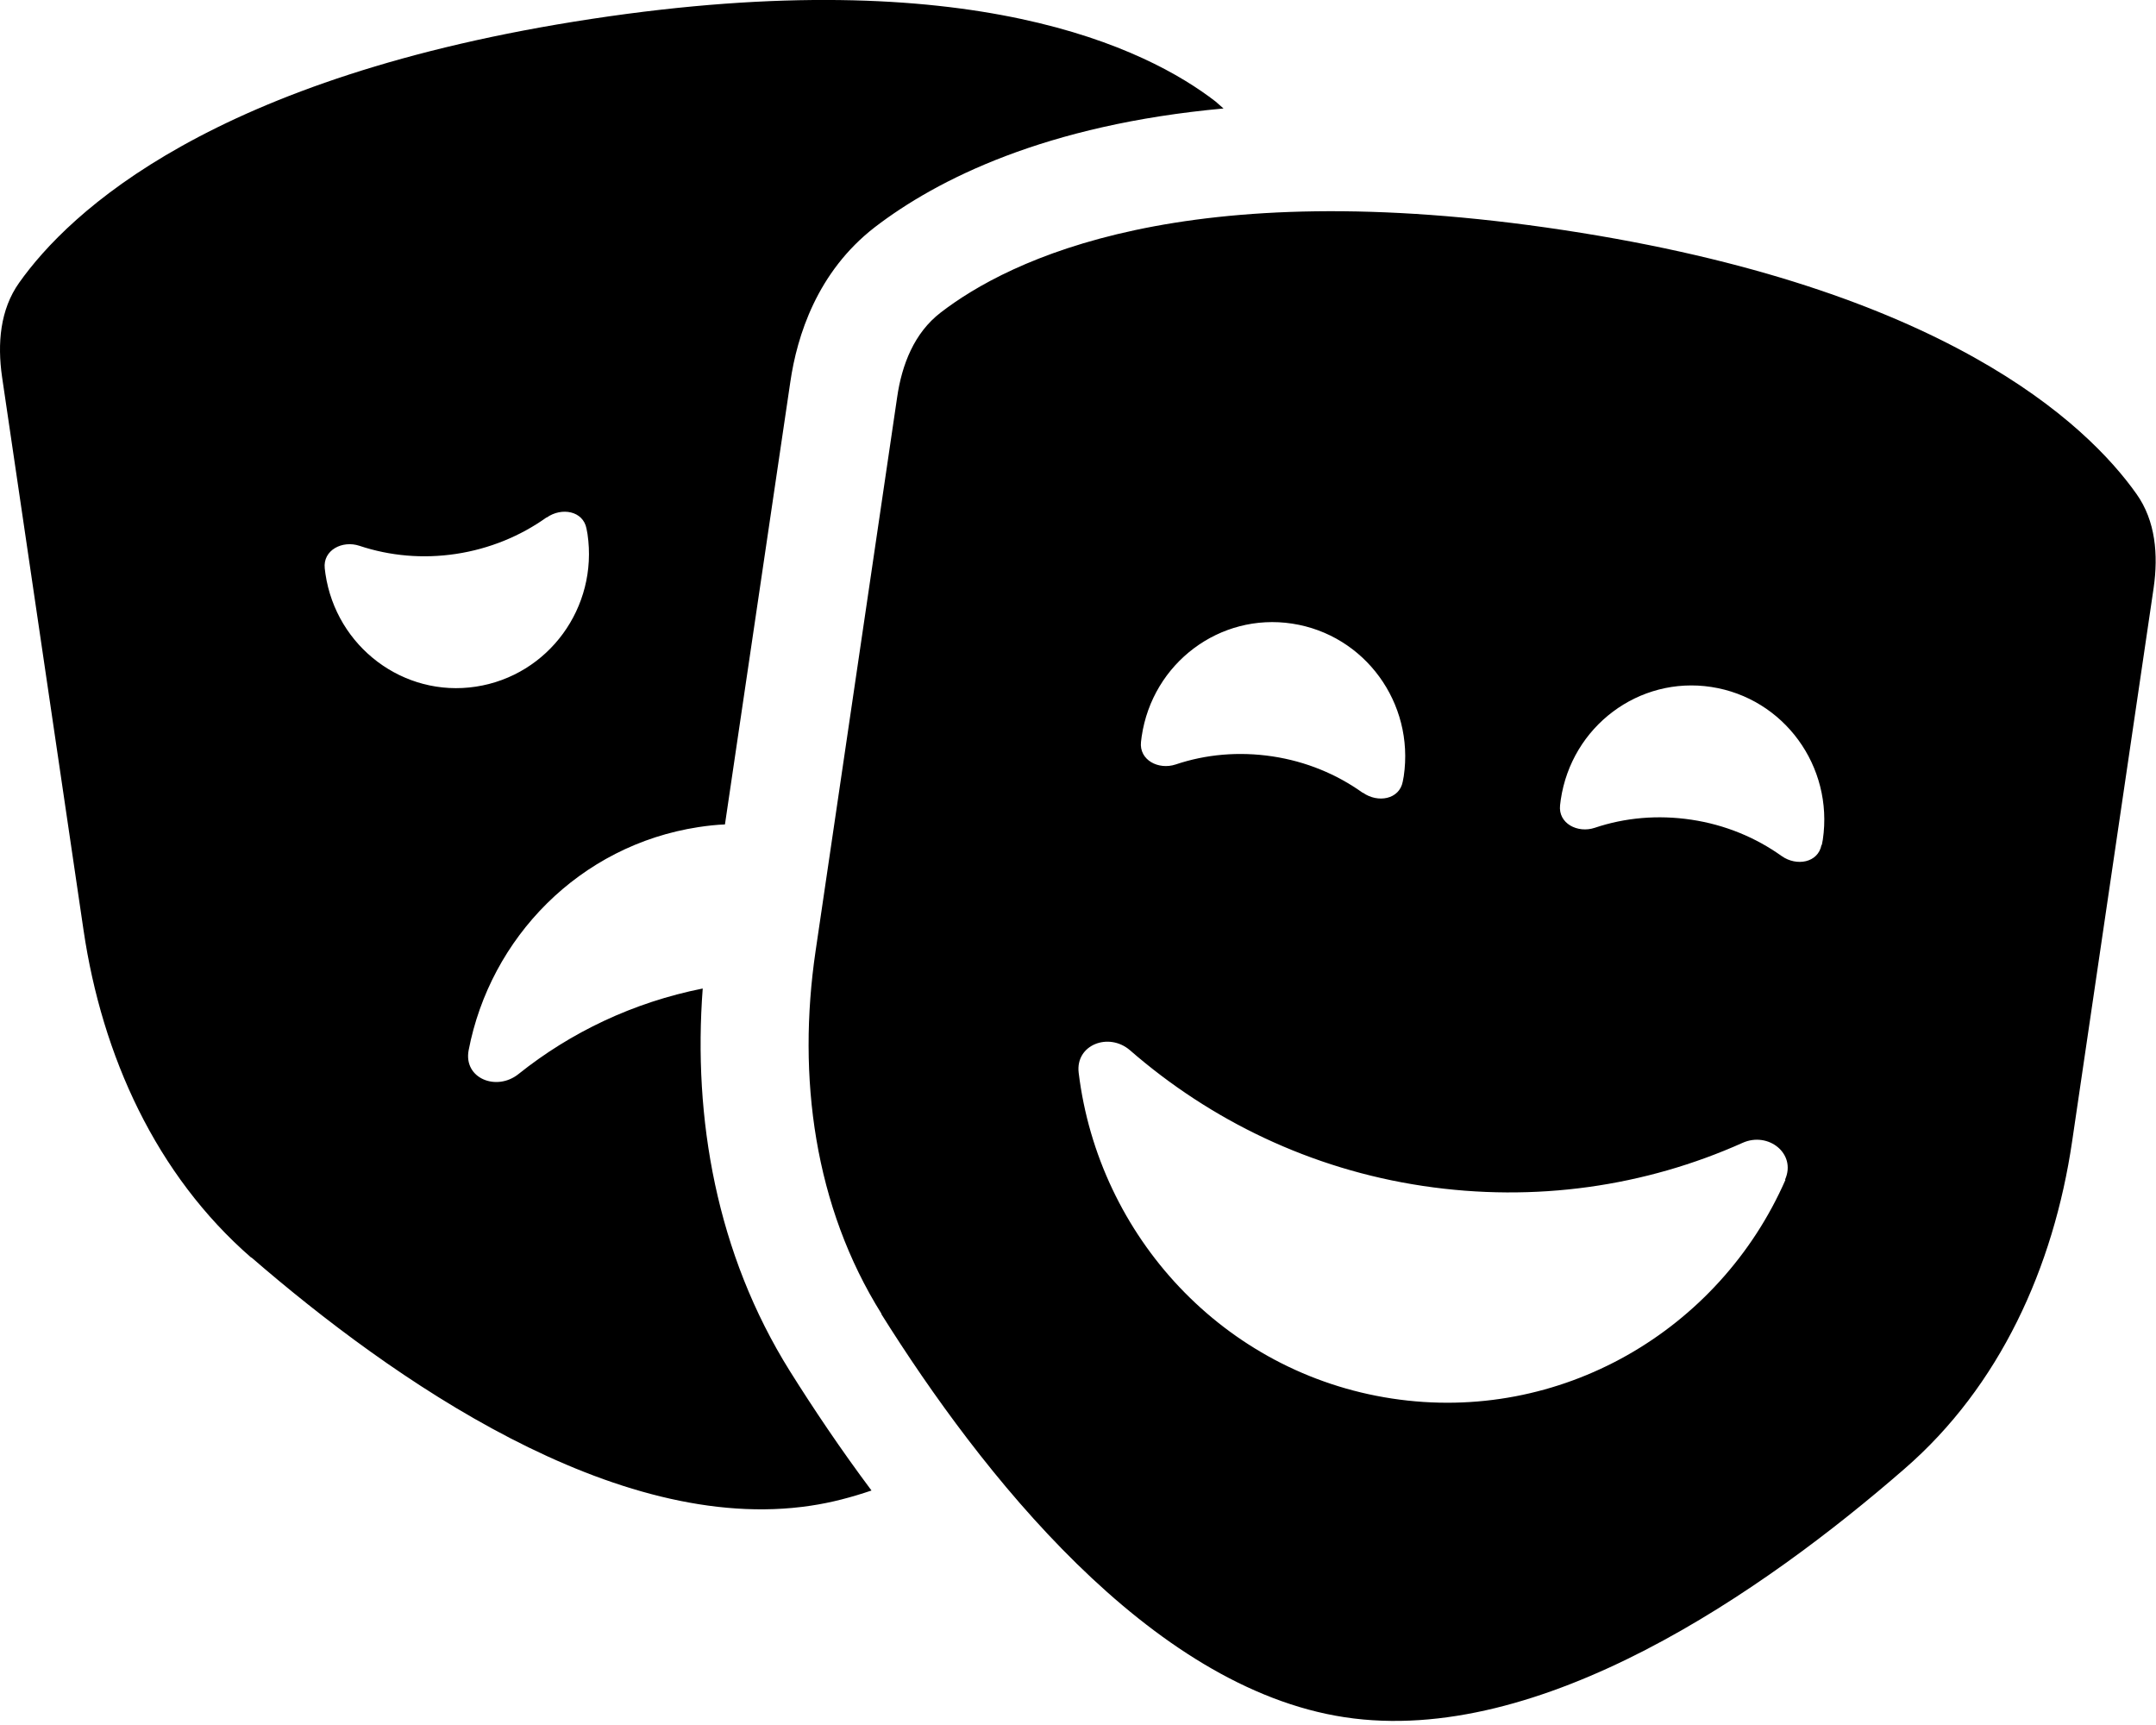
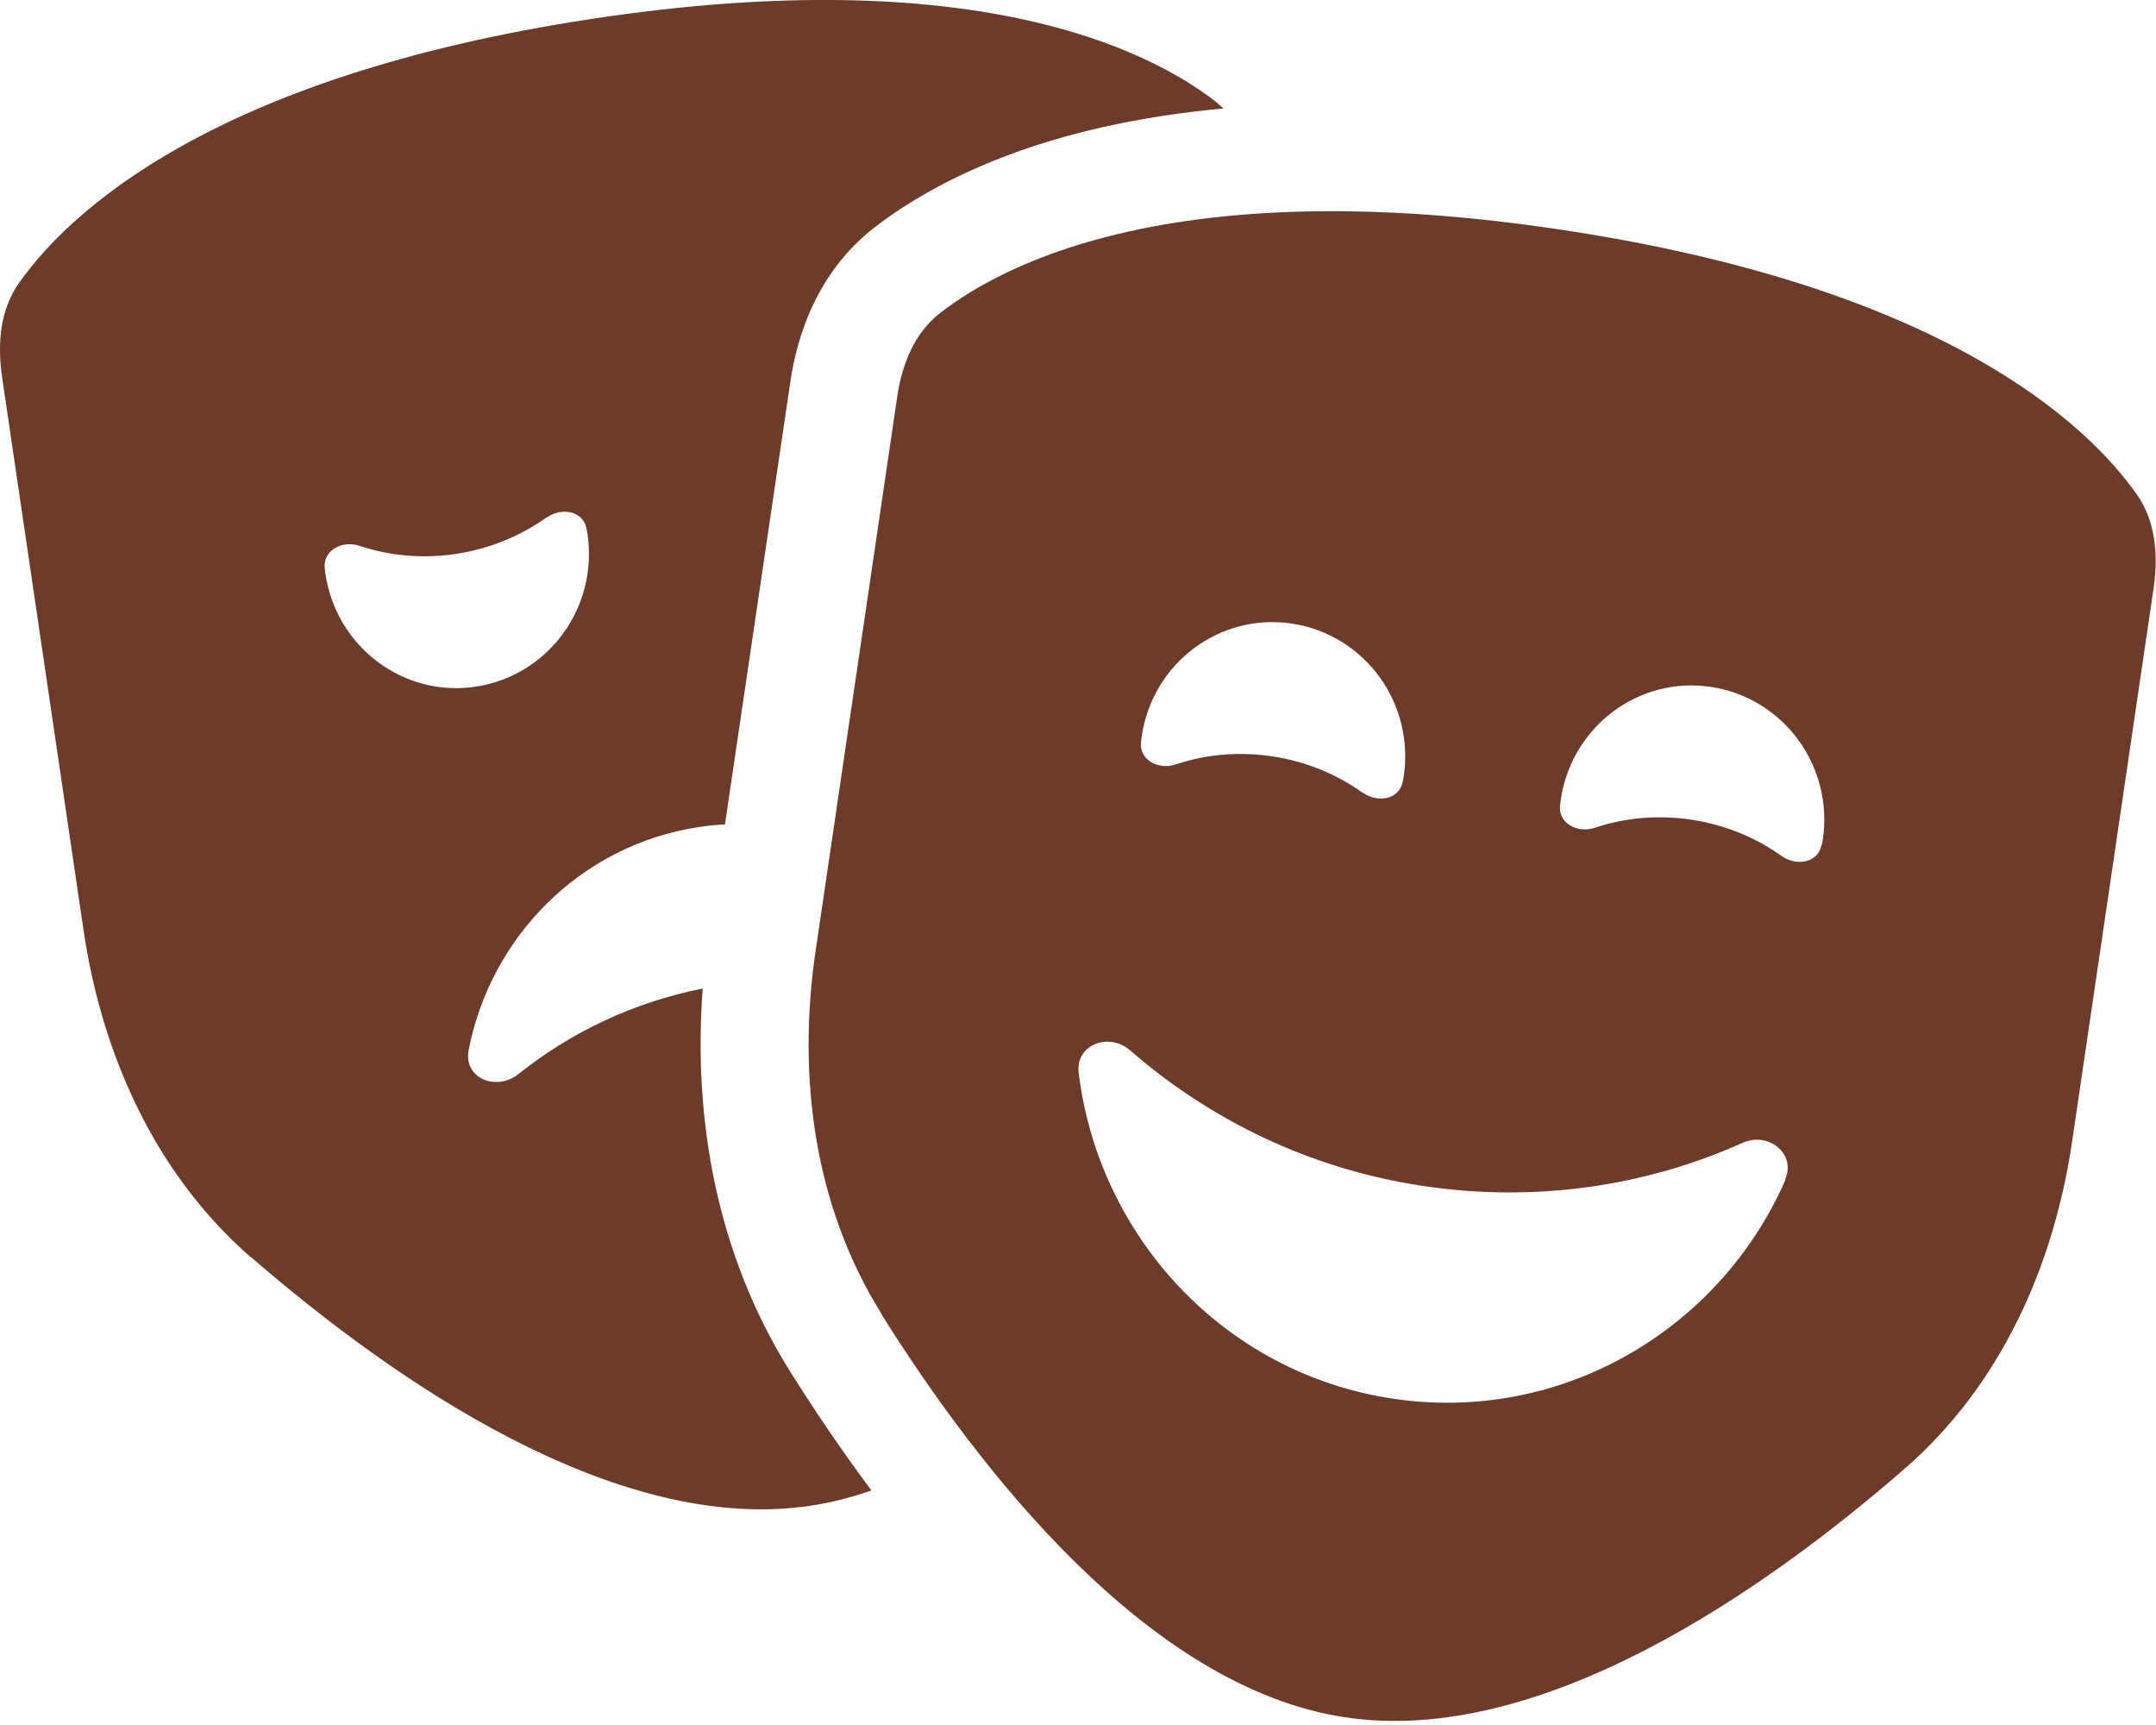
<svg xmlns="http://www.w3.org/2000/svg" viewBox="0 0 640 512">
-   <path d="M74.6 373.2c41.7 36.1 108 82.5 166.1 73.7c6.1-.9 12.1-2.5 18-4.5c-9.2-12.3-17.3-24.4-24.2-35.4c-21.9-35-28.8-75.2-25.9-113.6c-20.6 4.1-39.2 13-54.7 25.4c-6.5 5.2-16.3 1.3-14.8-7c6.4-33.5 33-60.9 68.2-66.3c2.6-.4 5.3-.7 7.9-.8l19.4-131.3c2-13.8 8-32.7 25-45.9C278.2 53.2 310.5 37 363.2 32.2c-.8-.7-1.6-1.4-2.4-2.1C340.6 14.5 288.4-11.5 175.7 5.6S20.5 63 5.7 83.9C0 91.9-.8 102 .6 111.8L24.8 276.1c5.5 37.3 21.5 72.6 49.8 97.2zm87.7-219.6c4.4-3.1 10.8-2 11.8 3.3c.1 .5 .2 1.1 .3 1.6c3.2 21.8-11.6 42-33.1 45.3s-41.5-11.8-44.7-33.5c-.1-.5-.1-1.1-.2-1.6c-.6-5.4 5.2-8.4 10.3-6.7c9 3 18.8 3.9 28.7 2.4s19.1-5.3 26.8-10.8zM261.6 390c29.4 46.9 79.5 110.9 137.6 119.7s124.5-37.5 166.1-73.7c28.3-24.5 44.3-59.8 49.8-97.2l24.2-164.3c1.4-9.8 .6-19.9-5.1-27.9c-14.8-20.9-57.3-61.2-170-78.3S299.4 77.2 279.2 92.8c-7.8 6-11.5 15.4-12.9 25.2L242.1 282.3c-5.5 37.3-.4 75.8 19.6 107.7zM404.5 235.3c-7.7-5.5-16.8-9.3-26.8-10.8s-19.8-.6-28.7 2.4c-5.1 1.7-10.9-1.3-10.3-6.7c.1-.5 .1-1.1 .2-1.6c3.2-21.8 23.2-36.8 44.7-33.5s36.3 23.5 33.1 45.3c-.1 .5-.2 1.1-.3 1.6c-1 5.3-7.4 6.4-11.8 3.3zm136.2 15.5c-1 5.3-7.4 6.4-11.8 3.3c-7.7-5.5-16.8-9.3-26.8-10.8s-19.8-.6-28.7 2.4c-5.1 1.7-10.9-1.3-10.3-6.7c.1-.5 .1-1.1 .2-1.6c3.2-21.8 23.2-36.8 44.7-33.5s36.3 23.5 33.1 45.3c-.1 .5-.2 1.1-.3 1.6zM530 350.2c-19.6 44.7-66.8 72.5-116.8 64.9s-87.1-48.2-93-96.7c-1-8.3 8.9-12.1 15.2-6.7c23.9 20.8 53.6 35.3 87 40.3s66.1 .1 94.9-12.8c7.6-3.4 16 3.2 12.6 10.9z" />
+   <path fill="#6C3B2A" d="M74.6 373.2c41.7 36.1 108 82.5 166.1 73.7c6.1-.9 12.1-2.5 18-4.5c-9.2-12.3-17.3-24.4-24.2-35.4c-21.9-35-28.8-75.2-25.9-113.6c-20.6 4.1-39.2 13-54.7 25.4c-6.5 5.2-16.3 1.3-14.8-7c6.4-33.5 33-60.9 68.2-66.3c2.6-.4 5.3-.7 7.9-.8l19.4-131.3c2-13.8 8-32.7 25-45.9C278.2 53.2 310.5 37 363.2 32.2c-.8-.7-1.6-1.4-2.4-2.1C340.6 14.5 288.4-11.5 175.7 5.6S20.5 63 5.7 83.9C0 91.9-.8 102 .6 111.8L24.8 276.1c5.5 37.3 21.5 72.6 49.8 97.2zm87.7-219.6c4.4-3.1 10.8-2 11.8 3.3c.1 .5 .2 1.1 .3 1.6c3.2 21.8-11.6 42-33.1 45.3s-41.5-11.8-44.7-33.5c-.1-.5-.1-1.1-.2-1.6c-.6-5.4 5.2-8.4 10.3-6.7c9 3 18.8 3.9 28.7 2.4s19.1-5.3 26.8-10.8zM261.6 390c29.4 46.9 79.5 110.9 137.6 119.7s124.5-37.5 166.1-73.7c28.3-24.5 44.3-59.8 49.8-97.2l24.2-164.3c1.4-9.8 .6-19.9-5.1-27.9c-14.8-20.9-57.3-61.2-170-78.3S299.4 77.2 279.2 92.8c-7.8 6-11.5 15.4-12.9 25.2L242.1 282.3c-5.5 37.3-.4 75.8 19.6 107.7zM404.5 235.3c-7.7-5.5-16.8-9.3-26.8-10.8s-19.8-.6-28.7 2.4c-5.1 1.7-10.9-1.3-10.3-6.7c.1-.5 .1-1.1 .2-1.6c3.2-21.8 23.2-36.8 44.7-33.5s36.3 23.5 33.1 45.3c-.1 .5-.2 1.1-.3 1.6c-1 5.3-7.4 6.4-11.8 3.3zm136.2 15.5c-1 5.3-7.4 6.4-11.8 3.3c-7.7-5.5-16.8-9.3-26.8-10.8s-19.8-.6-28.7 2.4c-5.1 1.7-10.9-1.3-10.3-6.7c.1-.5 .1-1.1 .2-1.6c3.2-21.8 23.2-36.8 44.7-33.5s36.3 23.5 33.1 45.3c-.1 .5-.2 1.1-.3 1.6zM530 350.2c-19.6 44.7-66.8 72.5-116.8 64.9s-87.1-48.2-93-96.7c-1-8.3 8.9-12.1 15.2-6.7c23.9 20.8 53.6 35.3 87 40.3s66.1 .1 94.9-12.8c7.6-3.4 16 3.2 12.6 10.9z" />
</svg>
